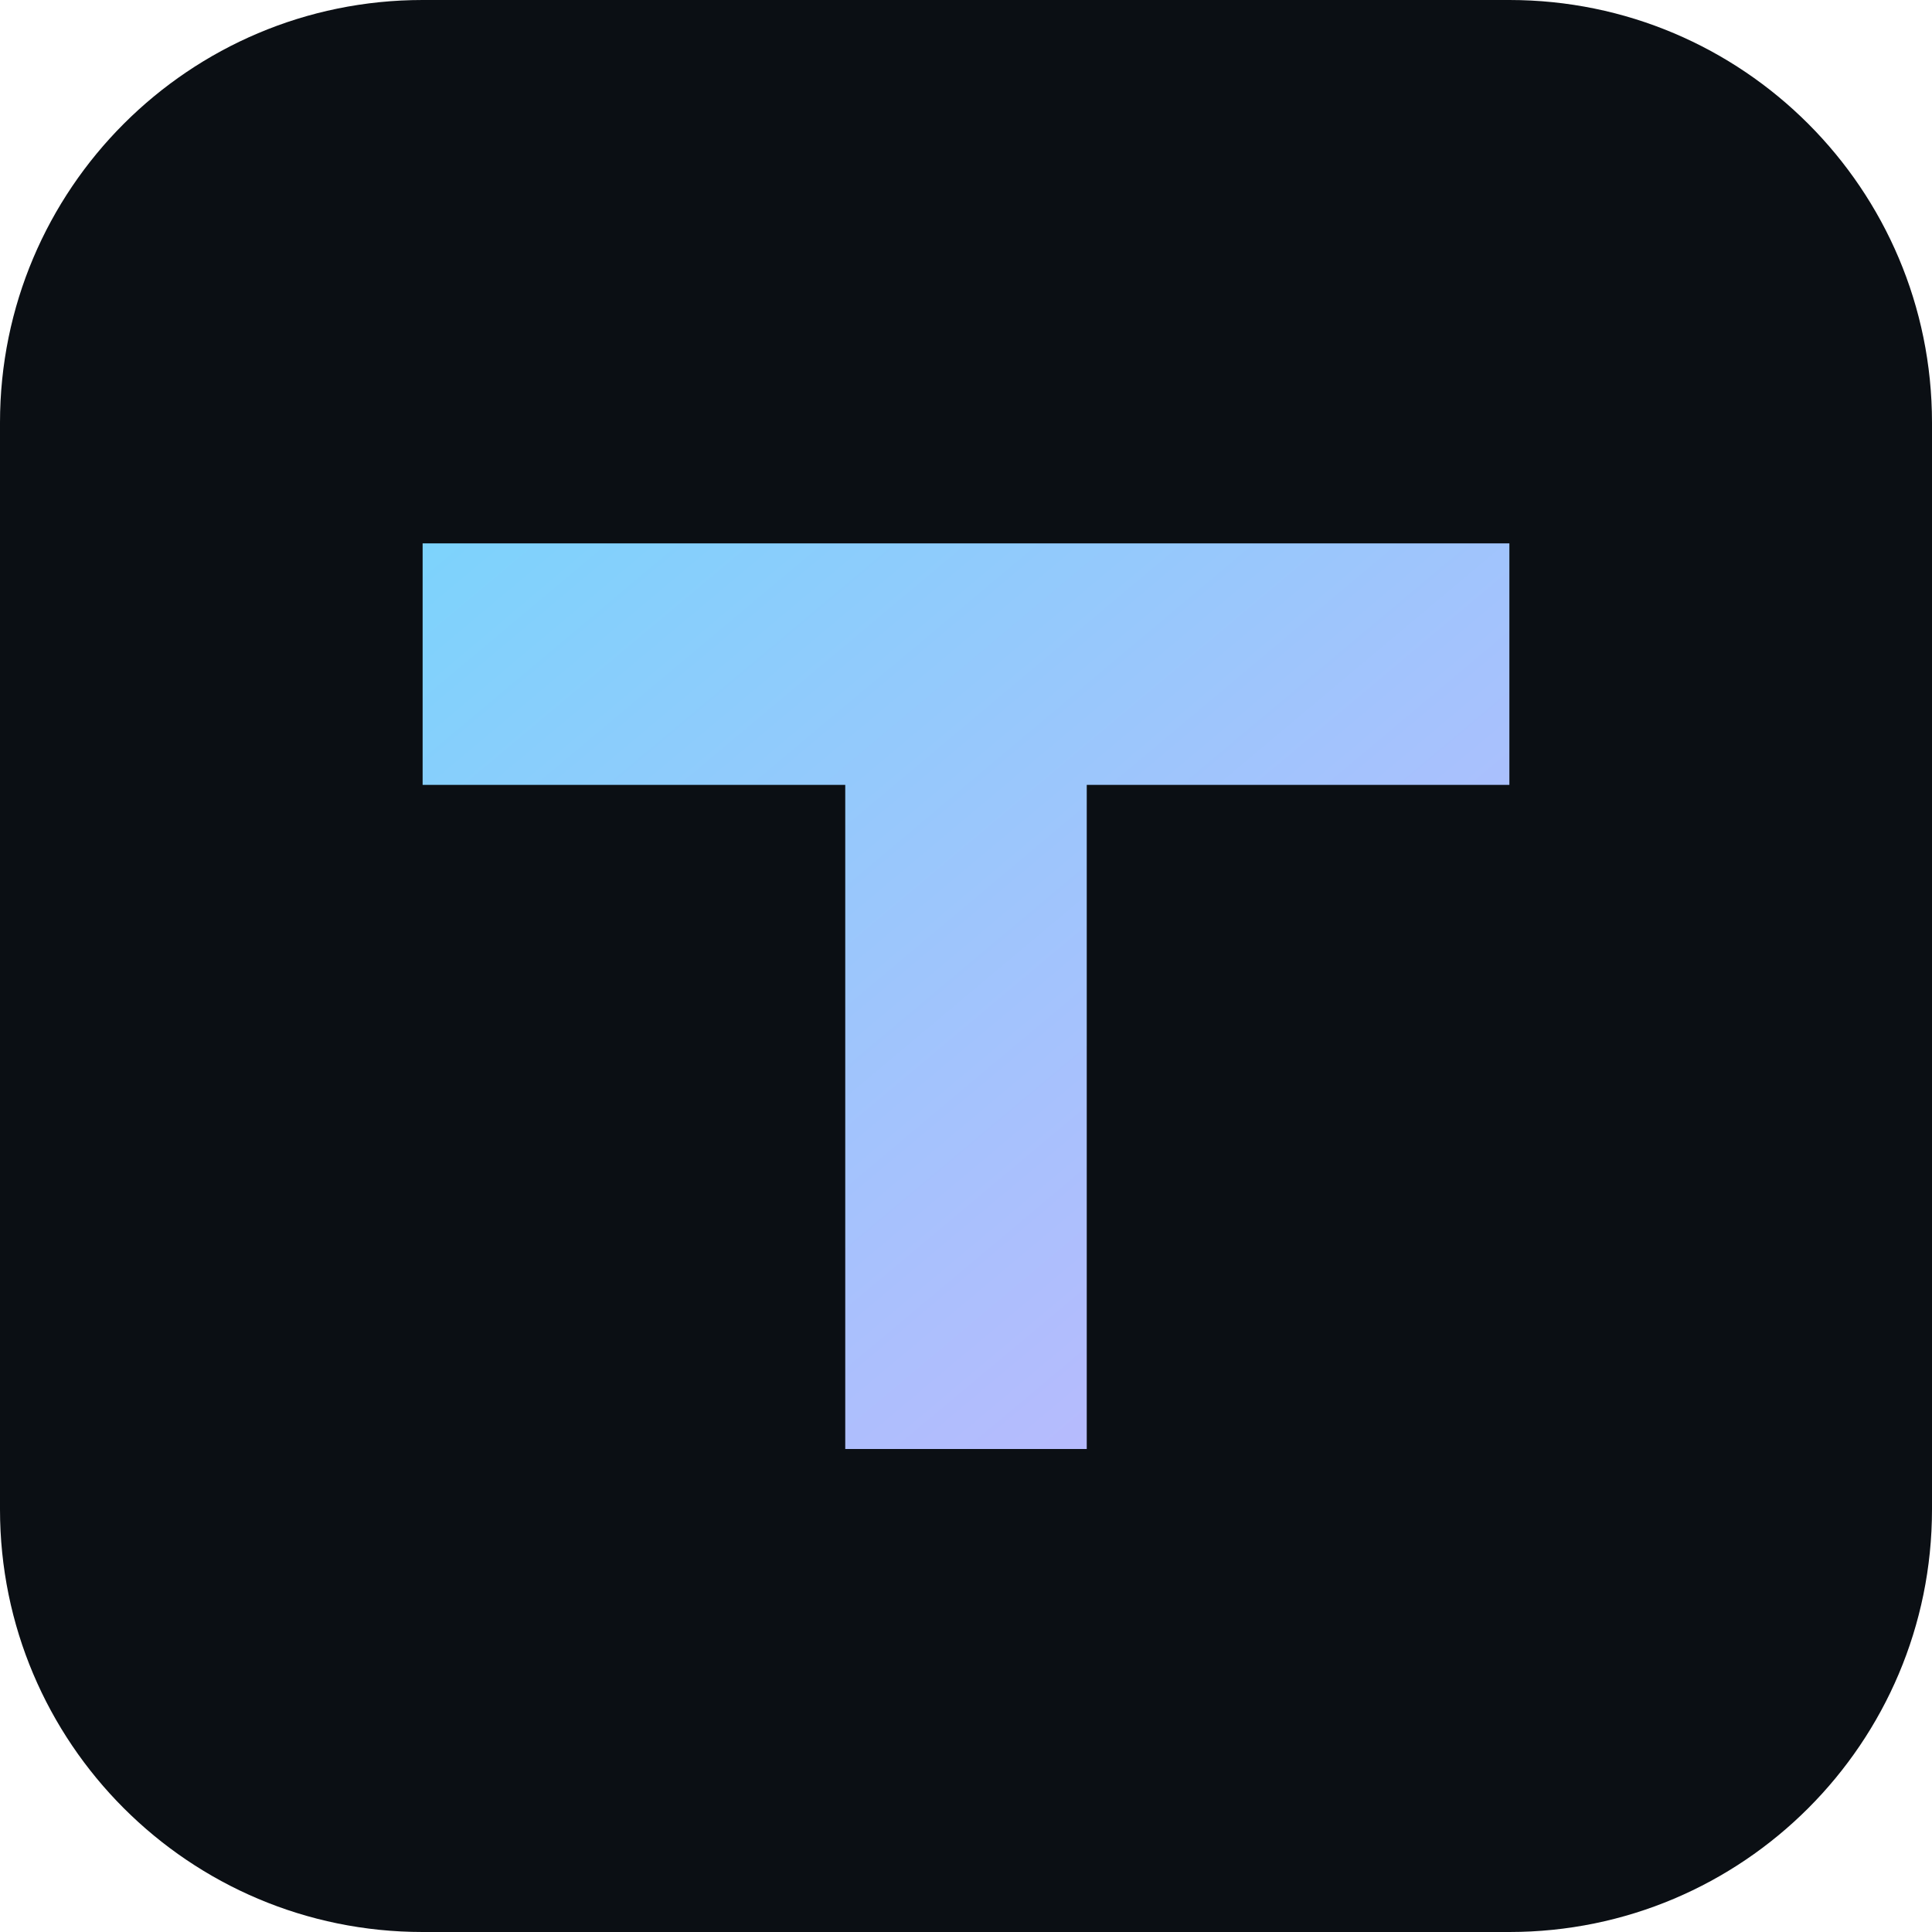
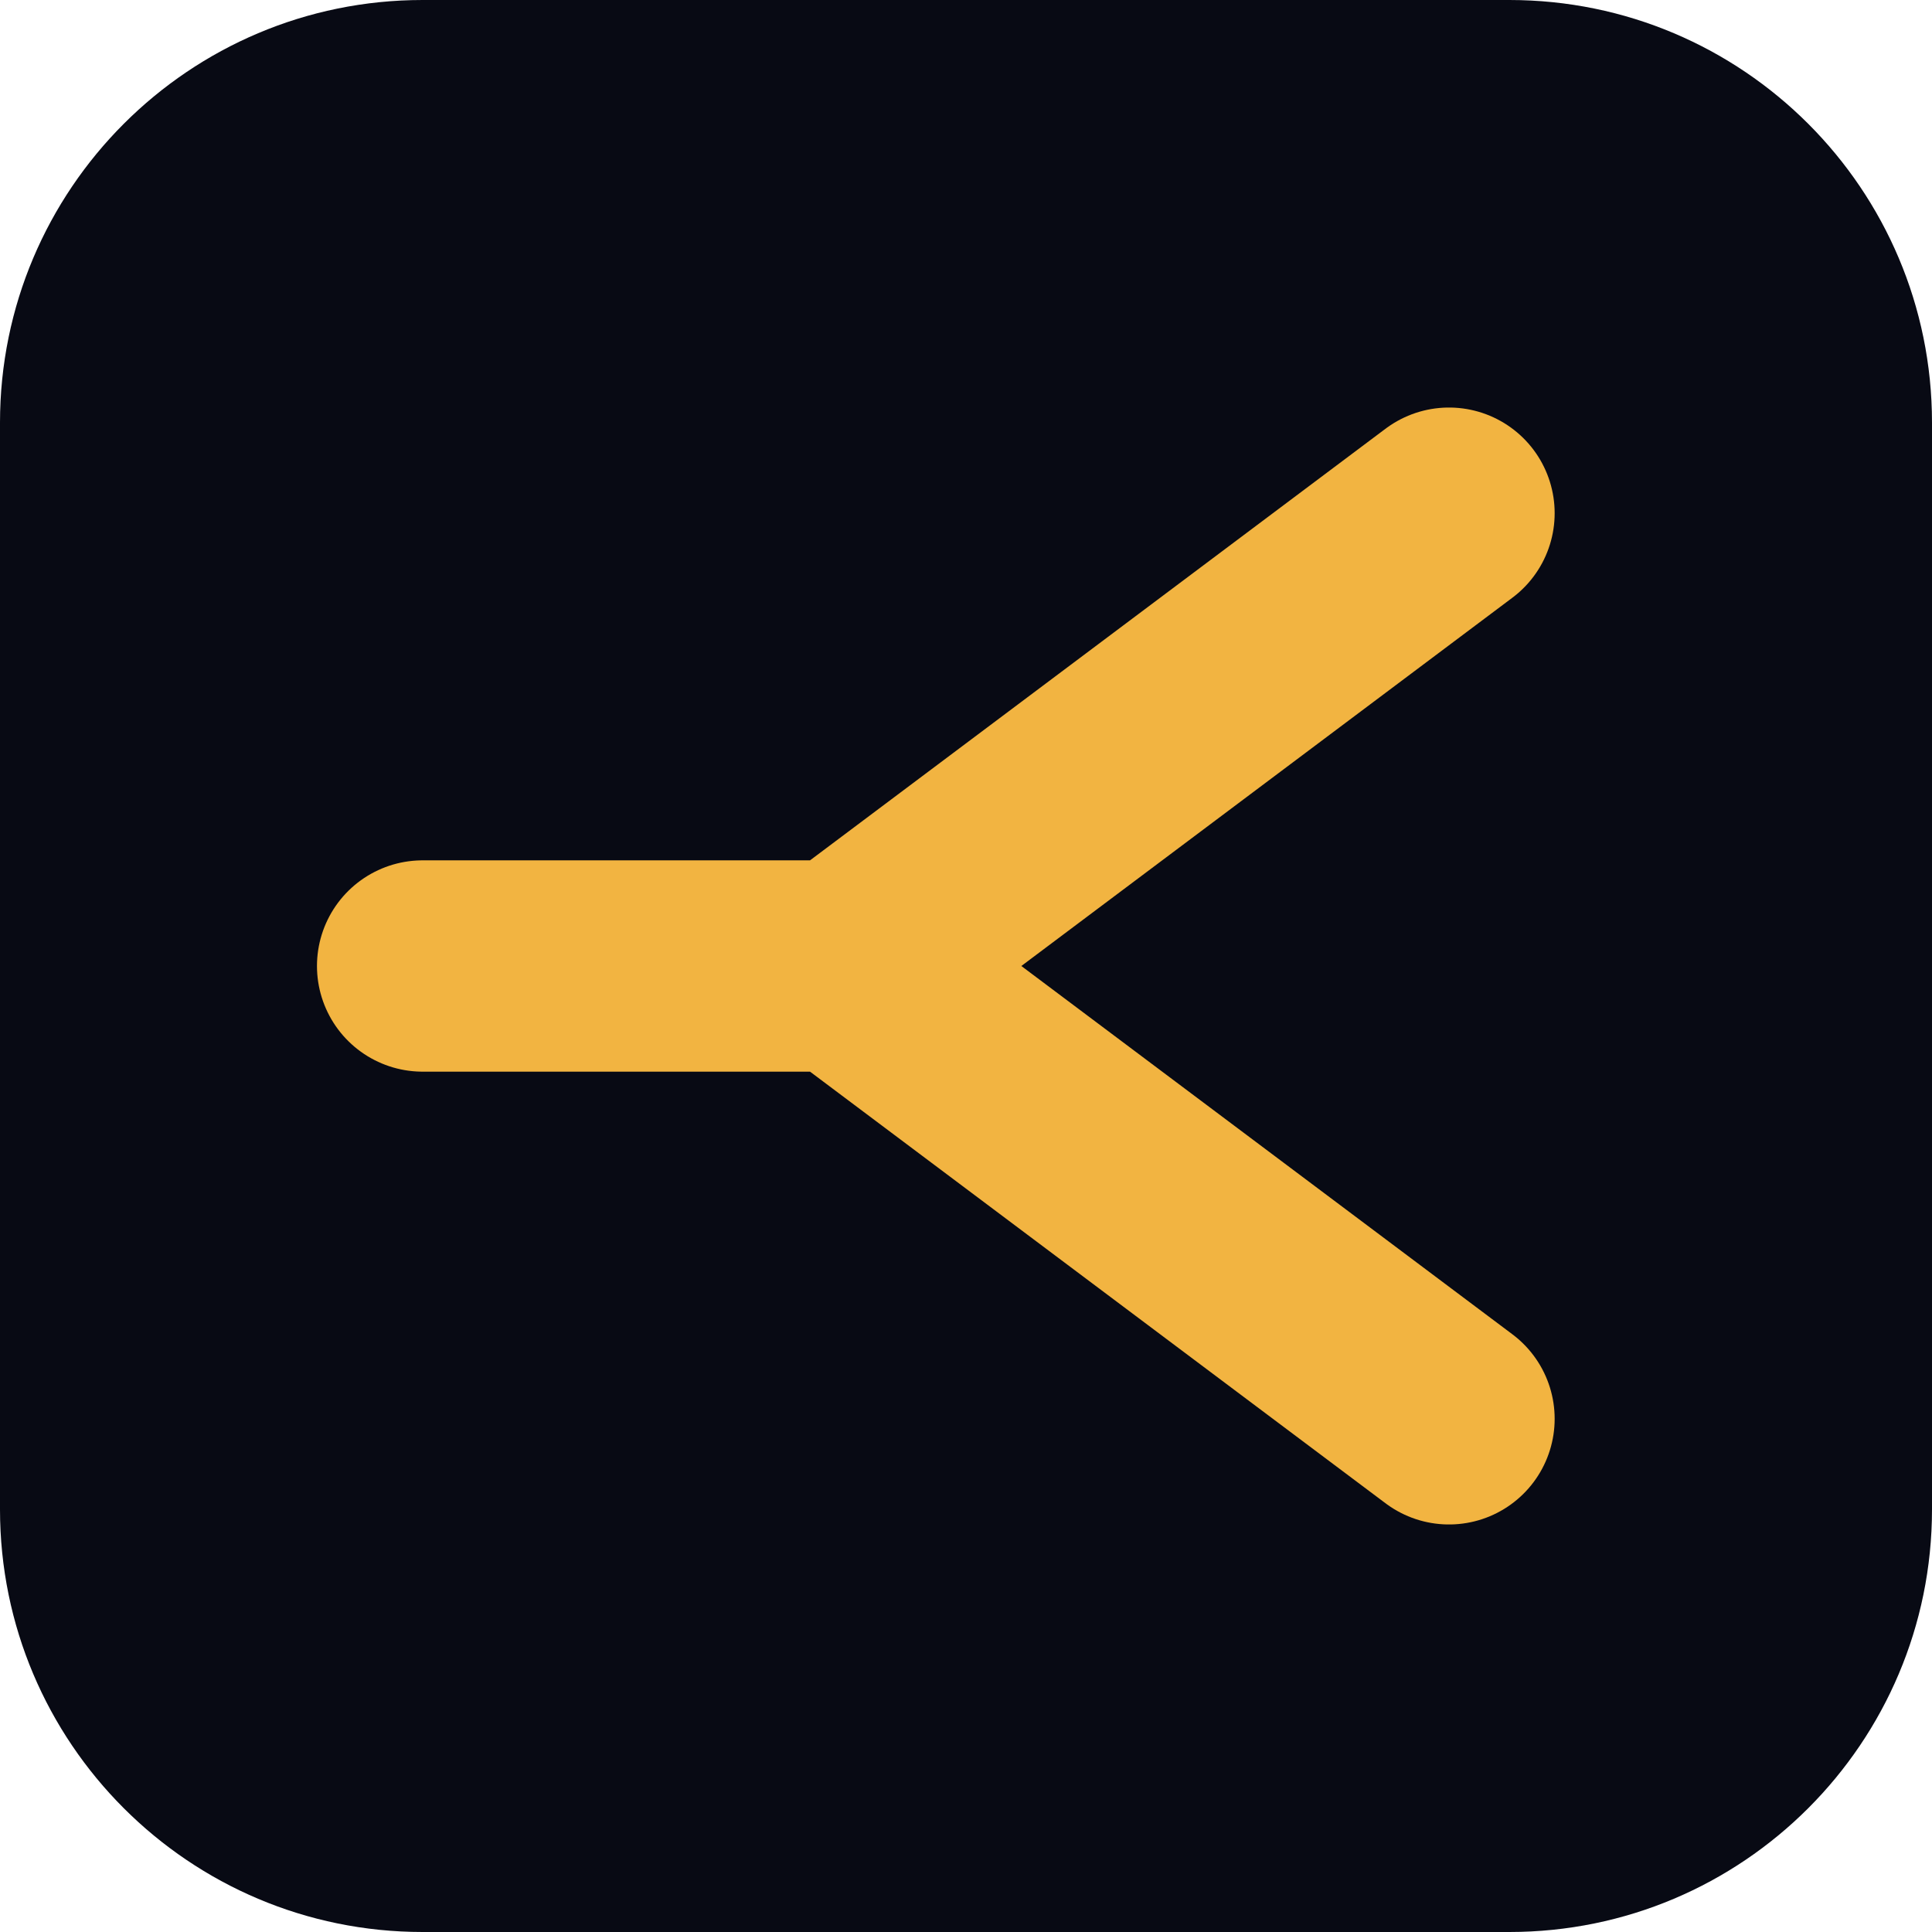
- <svg xmlns="http://www.w3.org/2000/svg" viewBox="0 0 64 64">
-   <defs>
-     <linearGradient id="g" x1="0" y1="0" x2="1" y2="1">
-       <stop offset="0" stop-color="#7dd3fc" />
-       <stop offset="1" stop-color="#c4b5fd" />
-     </linearGradient>
-   </defs>
-   <rect width="64" height="64" rx="14" fill="#0b0f14" />
-   <path d="M14 18h36v8H36v22h-8V26H14z" fill="url(#g)" />
+ <svg xmlns="http://www.w3.org/2000/svg" viewBox="0 0 32 32" role="img" aria-label="TypeShade">
+   <rect width="32" height="32" rx="7" fill="#080A14" />
+   <path d="M7 16H14M14 16L24 8.5M14 16L24 23.5" fill="none" stroke="#F2B441" stroke-width="3.5" stroke-linecap="round" stroke-linejoin="round" />
</svg>
